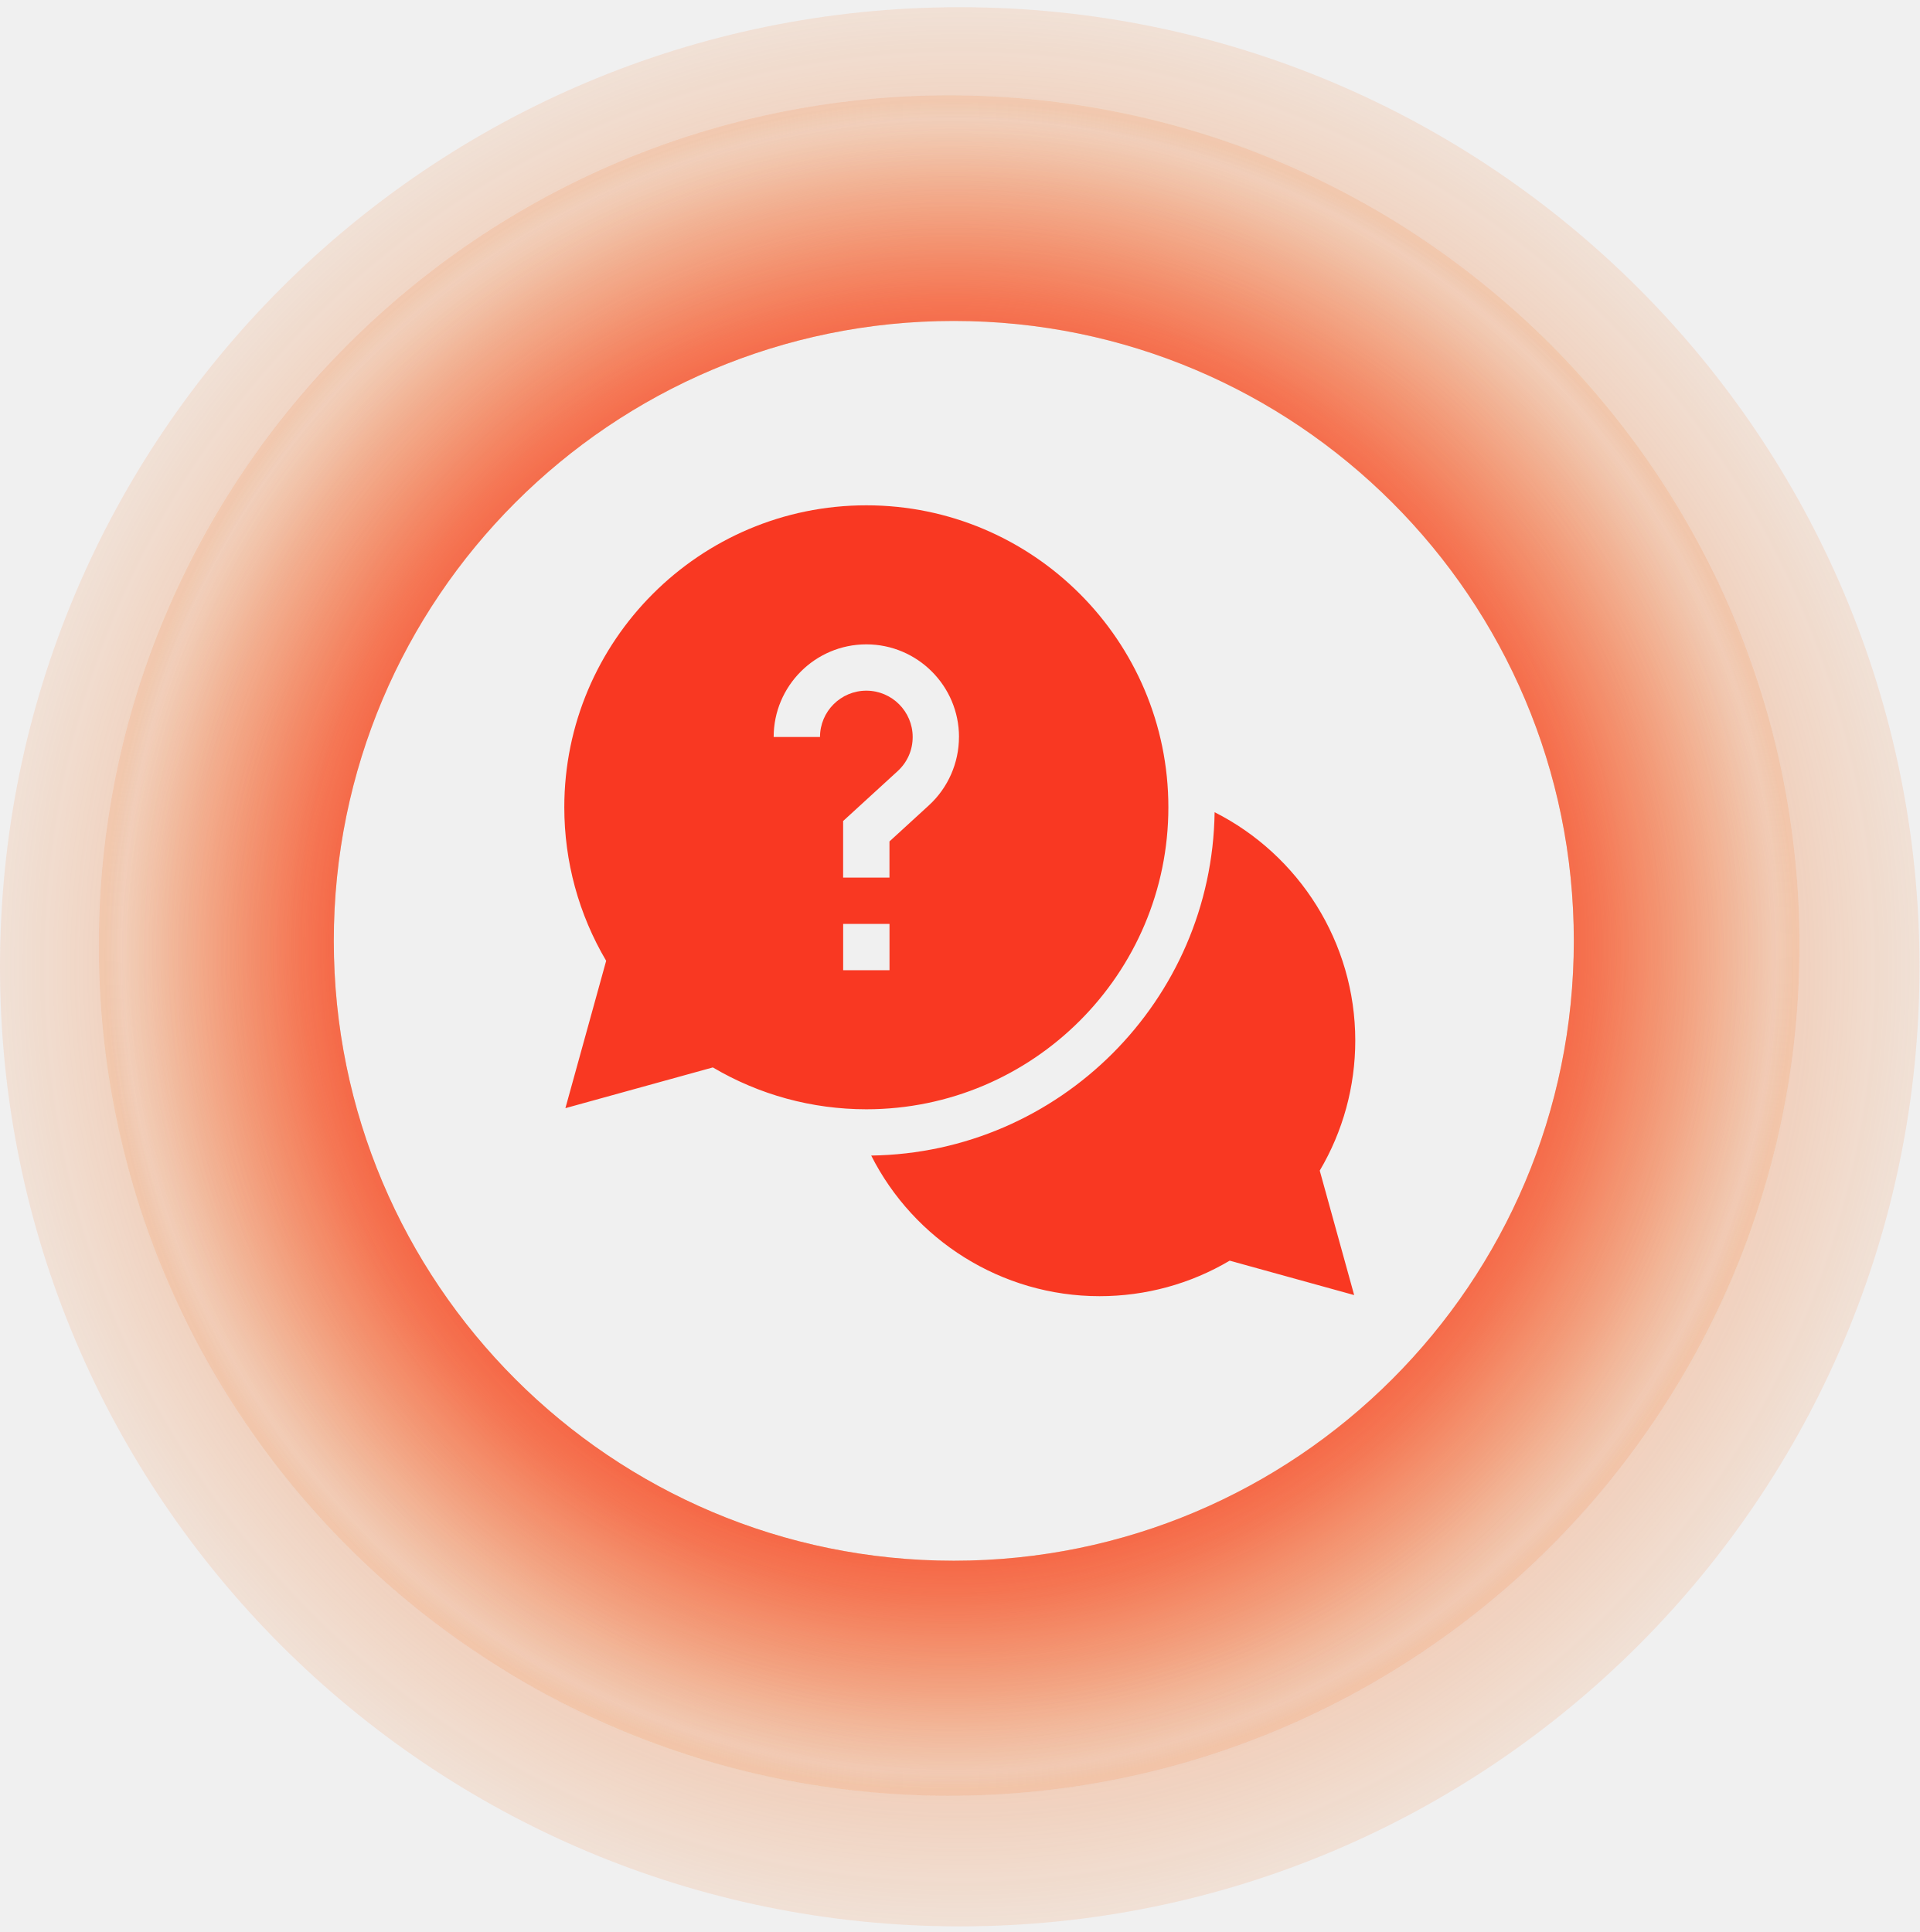
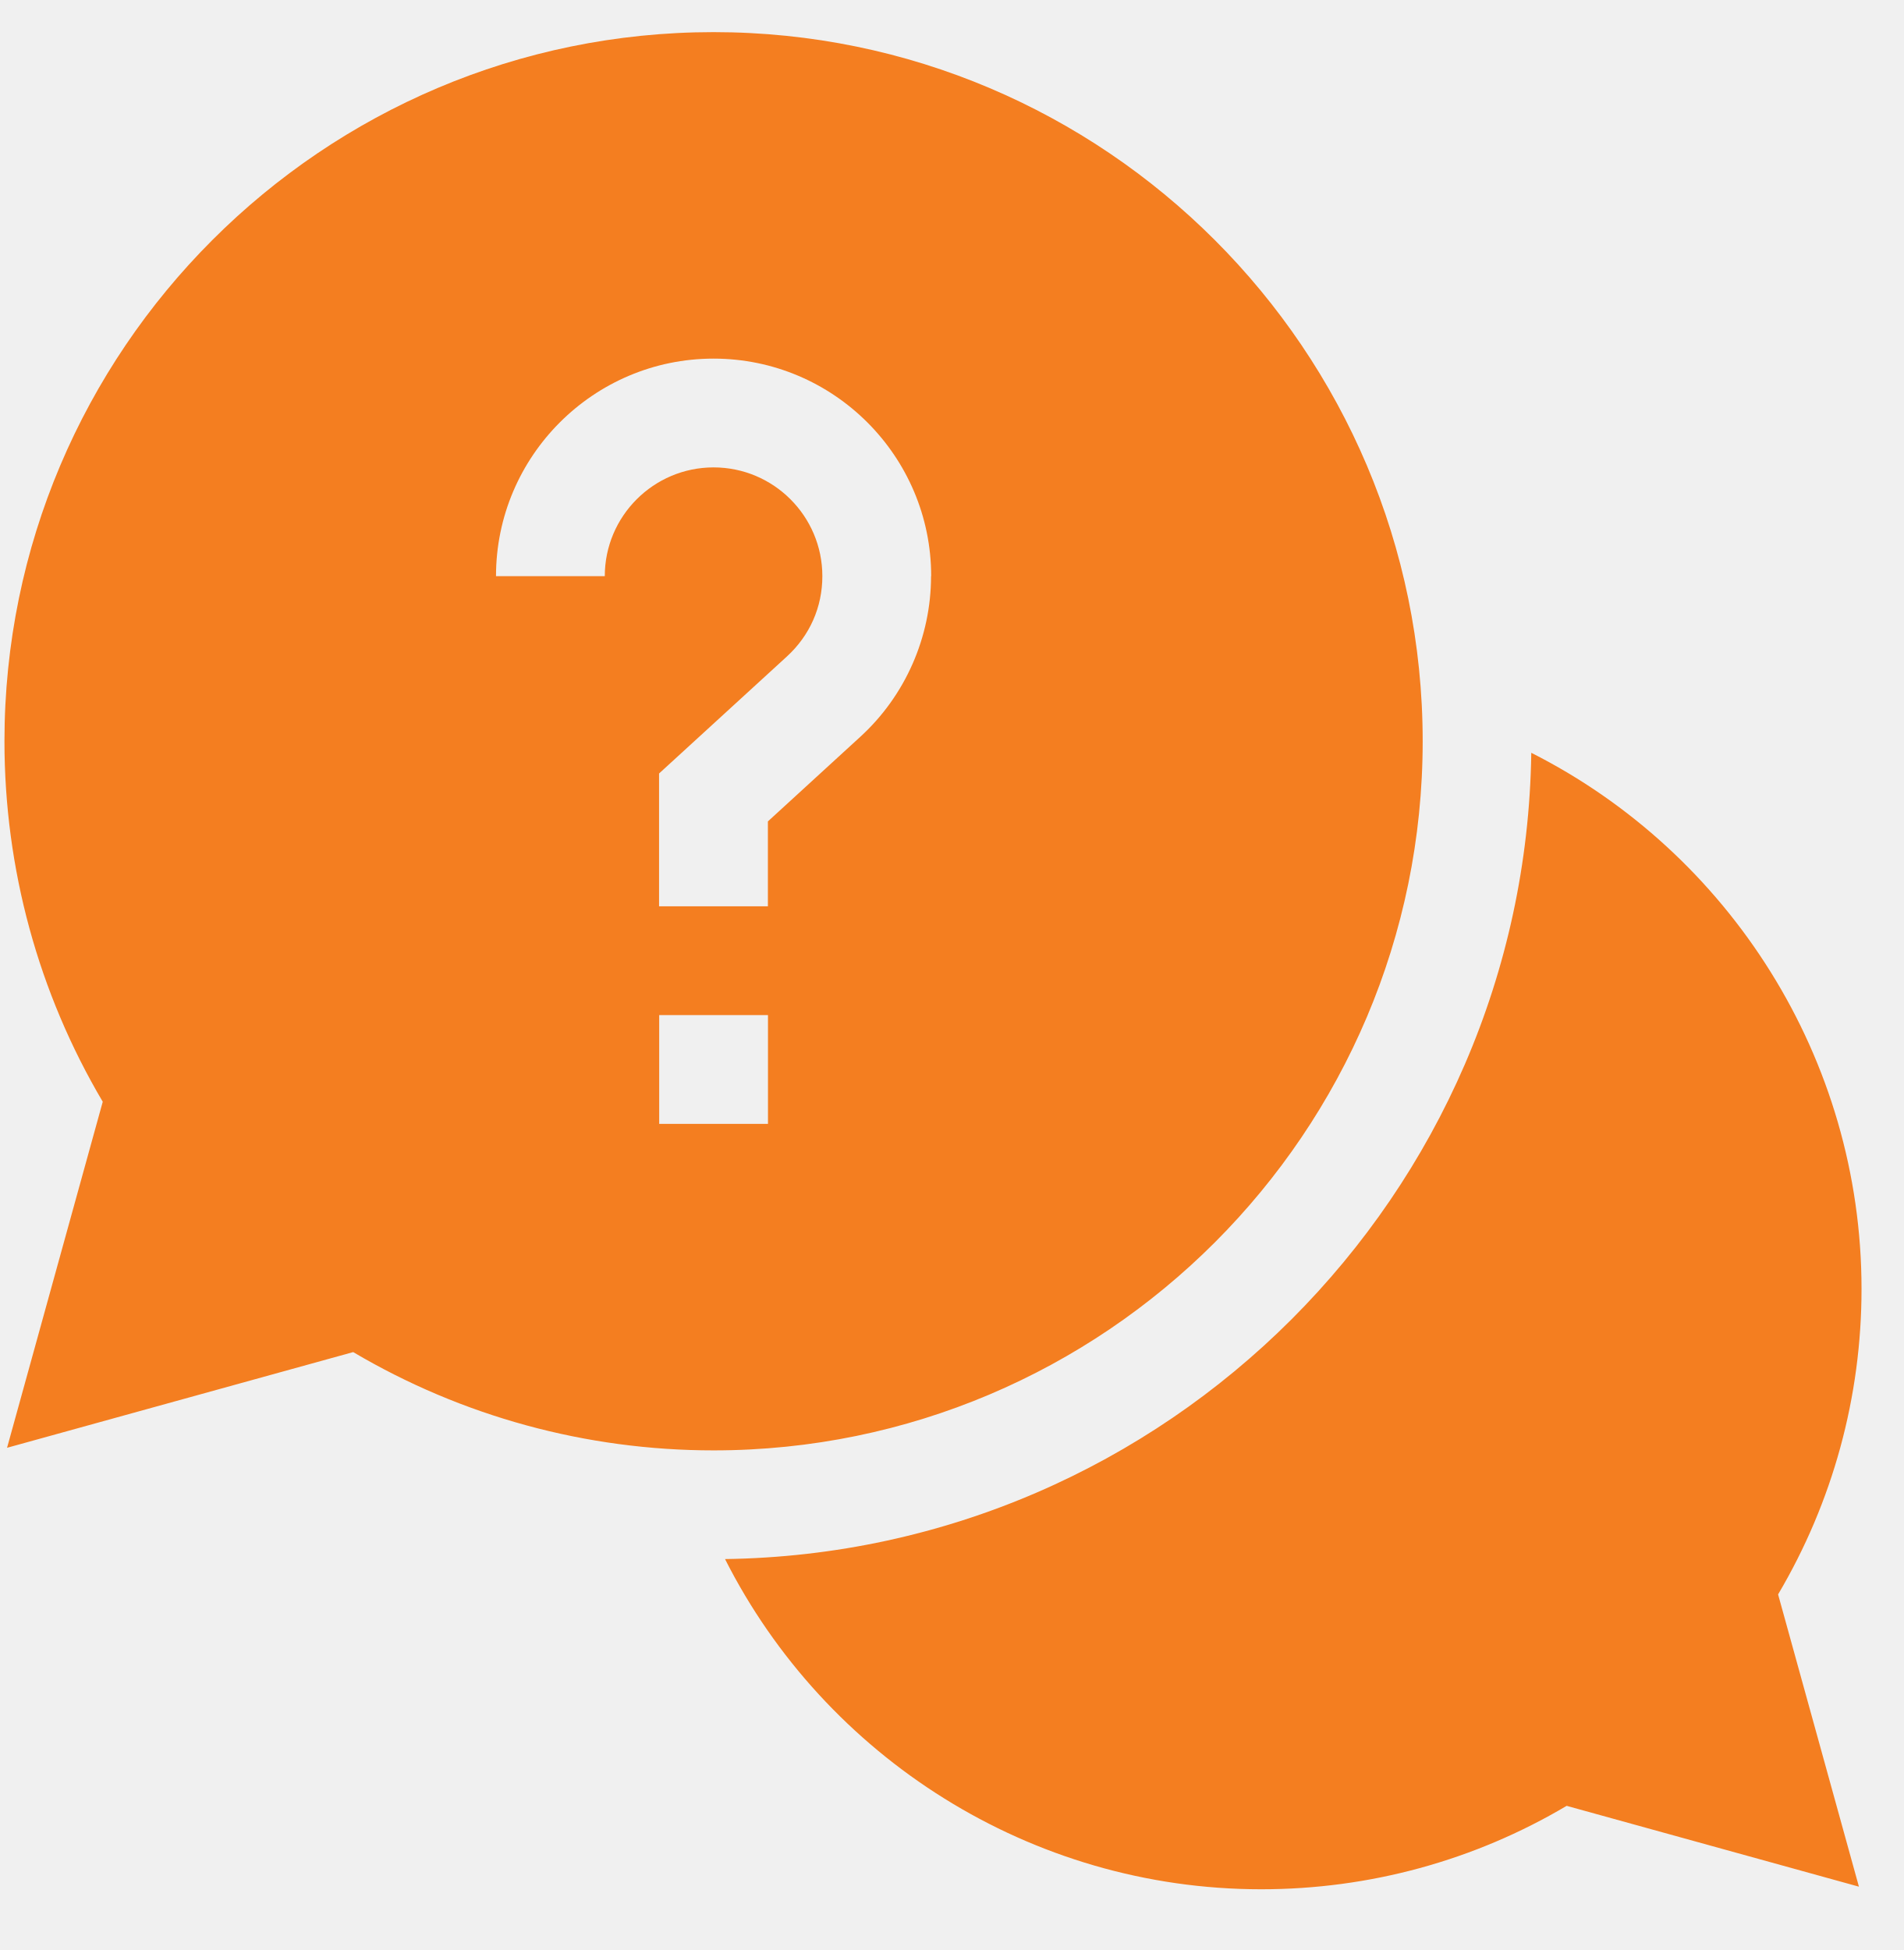
- <svg xmlns="http://www.w3.org/2000/svg" width="150" height="151" viewBox="0 0 150 151" fill="none">
-   <g clip-path="url(#clip0_248_4277)">
-     <path d="M74.999 0.563C33.578 0.563 0 34.141 0 75.562C0 116.982 33.578 150.56 74.999 150.56C116.419 150.56 149.997 116.982 149.997 75.562C149.997 34.141 116.422 0.563 74.999 0.563ZM74.169 140.346C37.472 140.346 7.721 110.598 7.721 73.897C7.721 37.197 37.469 7.452 74.169 7.452C110.869 7.452 140.618 37.203 140.618 73.9C140.618 110.598 110.867 140.349 74.169 140.349V140.346Z" fill="url(#paint0_radial_248_4277)" />
-     <path d="M74.169 7.452C37.472 7.452 7.721 37.203 7.721 73.9C7.721 110.598 37.472 140.349 74.169 140.349C110.867 140.349 140.618 110.6 140.618 73.9C140.618 37.2 110.867 7.452 74.169 7.452ZM74.533 121.983C47.775 121.983 26.083 100.292 26.083 73.534C26.083 46.775 47.775 25.084 74.533 25.084C101.291 25.084 122.983 46.775 122.983 73.534C122.983 100.292 101.291 121.983 74.533 121.983Z" fill="url(#paint1_radial_248_4277)" />
-     <path d="M74.169 7.452C37.472 7.452 7.721 37.203 7.721 73.9C7.721 110.598 37.472 140.349 74.169 140.349C110.867 140.349 140.618 110.6 140.618 73.9C140.618 37.2 110.867 7.452 74.169 7.452ZM74.533 121.983C47.775 121.983 26.083 100.292 26.083 73.534C26.083 46.775 47.775 25.084 74.533 25.084C101.291 25.084 122.983 46.775 122.983 73.534C122.983 100.292 101.291 121.983 74.533 121.983Z" fill="url(#paint2_radial_248_4277)" />
-     <path d="M103.128 91.492L105.818 101.22L96.09 98.53C93.016 100.351 89.52 101.306 85.923 101.306C78.252 101.306 71.409 96.906 68.078 90.315C82.784 90.111 94.709 78.189 94.913 63.48C101.504 66.811 105.904 73.654 105.904 81.325C105.904 84.922 104.945 88.418 103.128 91.492ZM67.698 86.698C63.457 86.698 59.327 85.569 55.703 83.427L44.182 86.611L47.367 75.094C45.224 71.466 44.096 67.337 44.096 63.096C44.096 50.08 54.682 39.494 67.698 39.494C80.713 39.494 91.299 50.08 91.299 63.096C91.299 76.112 80.713 86.698 67.698 86.698ZM69.508 72.211H65.887V75.832H69.508V72.211ZM74.939 57.602C74.939 53.608 71.689 50.361 67.698 50.361C63.706 50.361 60.456 53.611 60.456 57.602H64.077C64.077 55.605 65.7 53.981 67.698 53.981C69.695 53.981 71.319 55.605 71.319 57.602C71.319 58.63 70.9 59.579 70.138 60.275L65.884 64.169V68.59H69.505V65.765L72.582 62.947C74.081 61.576 74.936 59.627 74.936 57.602H74.939Z" fill="#F93822" />
-   </g>
-   <defs>
-     <radialGradient id="paint0_radial_248_4277" cx="0" cy="0" r="1" gradientUnits="userSpaceOnUse" gradientTransform="translate(74.9986 75.5618) scale(74.9986 74.9986)">
-       <stop stop-color="#F93822" />
-       <stop offset="1" stop-color="#F37721" stop-opacity="0.13" />
-     </radialGradient>
-     <radialGradient id="paint1_radial_248_4277" cx="0" cy="0" r="1" gradientUnits="userSpaceOnUse" gradientTransform="translate(74.9986 75.5618) scale(74.9986 74.9986)">
-       <stop stop-color="#F93822" />
-       <stop offset="1" stop-color="#F37721" stop-opacity="0.13" />
-     </radialGradient>
-     <radialGradient id="paint2_radial_248_4277" cx="0" cy="0" r="1" gradientUnits="userSpaceOnUse" gradientTransform="translate(74.1692 73.9002) scale(66.4484 66.4484)">
-       <stop stop-color="#F93822" />
-       <stop offset="0.38" stop-color="#F83821" stop-opacity="0.98" />
-       <stop offset="0.52" stop-color="#F83A21" stop-opacity="0.941" />
-       <stop offset="0.62" stop-color="#F83D21" stop-opacity="0.846" />
-       <stop offset="0.7" stop-color="#F74221" stop-opacity="0.723" />
-       <stop offset="0.77" stop-color="#F74921" stop-opacity="0.578" />
-       <stop offset="0.83" stop-color="#F65121" stop-opacity="0.422" />
-       <stop offset="0.89" stop-color="#F55A21" stop-opacity="0.27" />
-       <stop offset="0.94" stop-color="#F46521" stop-opacity="0.137" />
-       <stop offset="0.98" stop-color="#F37121" stop-opacity="0.044" />
-       <stop offset="1" stop-color="#F37721" stop-opacity="0.13" />
-     </radialGradient>
-     <clipPath id="clip0_248_4277">
-       <rect width="150" height="150" fill="white" transform="translate(0 0.563171)" />
-     </clipPath>
-   </defs>
+ <svg xmlns="http://www.w3.org/2000/svg" width="41" height="42" viewBox="0 0 41 42" fill="none">
+   <path d="M38.297 34.341L40.038 40.636L33.743 38.895C31.754 40.074 29.491 40.692 27.164 40.692C22.199 40.692 17.771 37.845 15.616 33.58C25.132 33.447 32.849 25.732 32.981 16.214C37.246 18.369 40.094 22.798 40.094 27.762C40.094 30.09 39.473 32.352 38.297 34.341ZM15.369 31.239C12.625 31.239 9.953 30.508 7.607 29.122L0.152 31.183L2.213 23.73C0.826 21.382 0.096 18.71 0.096 15.965C0.096 7.542 6.946 0.692 15.369 0.692C23.792 0.692 30.642 7.542 30.642 15.965C30.642 24.388 23.792 31.239 15.369 31.239ZM16.541 21.864H14.198V24.207H16.541V21.864ZM20.056 12.41C20.056 9.825 17.952 7.724 15.369 7.724C12.786 7.724 10.683 9.827 10.683 12.41H13.026C13.026 11.118 14.077 10.067 15.369 10.067C16.662 10.067 17.712 11.118 17.712 12.41C17.712 13.076 17.441 13.689 16.948 14.14L14.195 16.66V19.52H16.539V17.692L18.53 15.869C19.5 14.982 20.053 13.721 20.053 12.41H20.056Z" fill="#F47E20" />
</svg>
